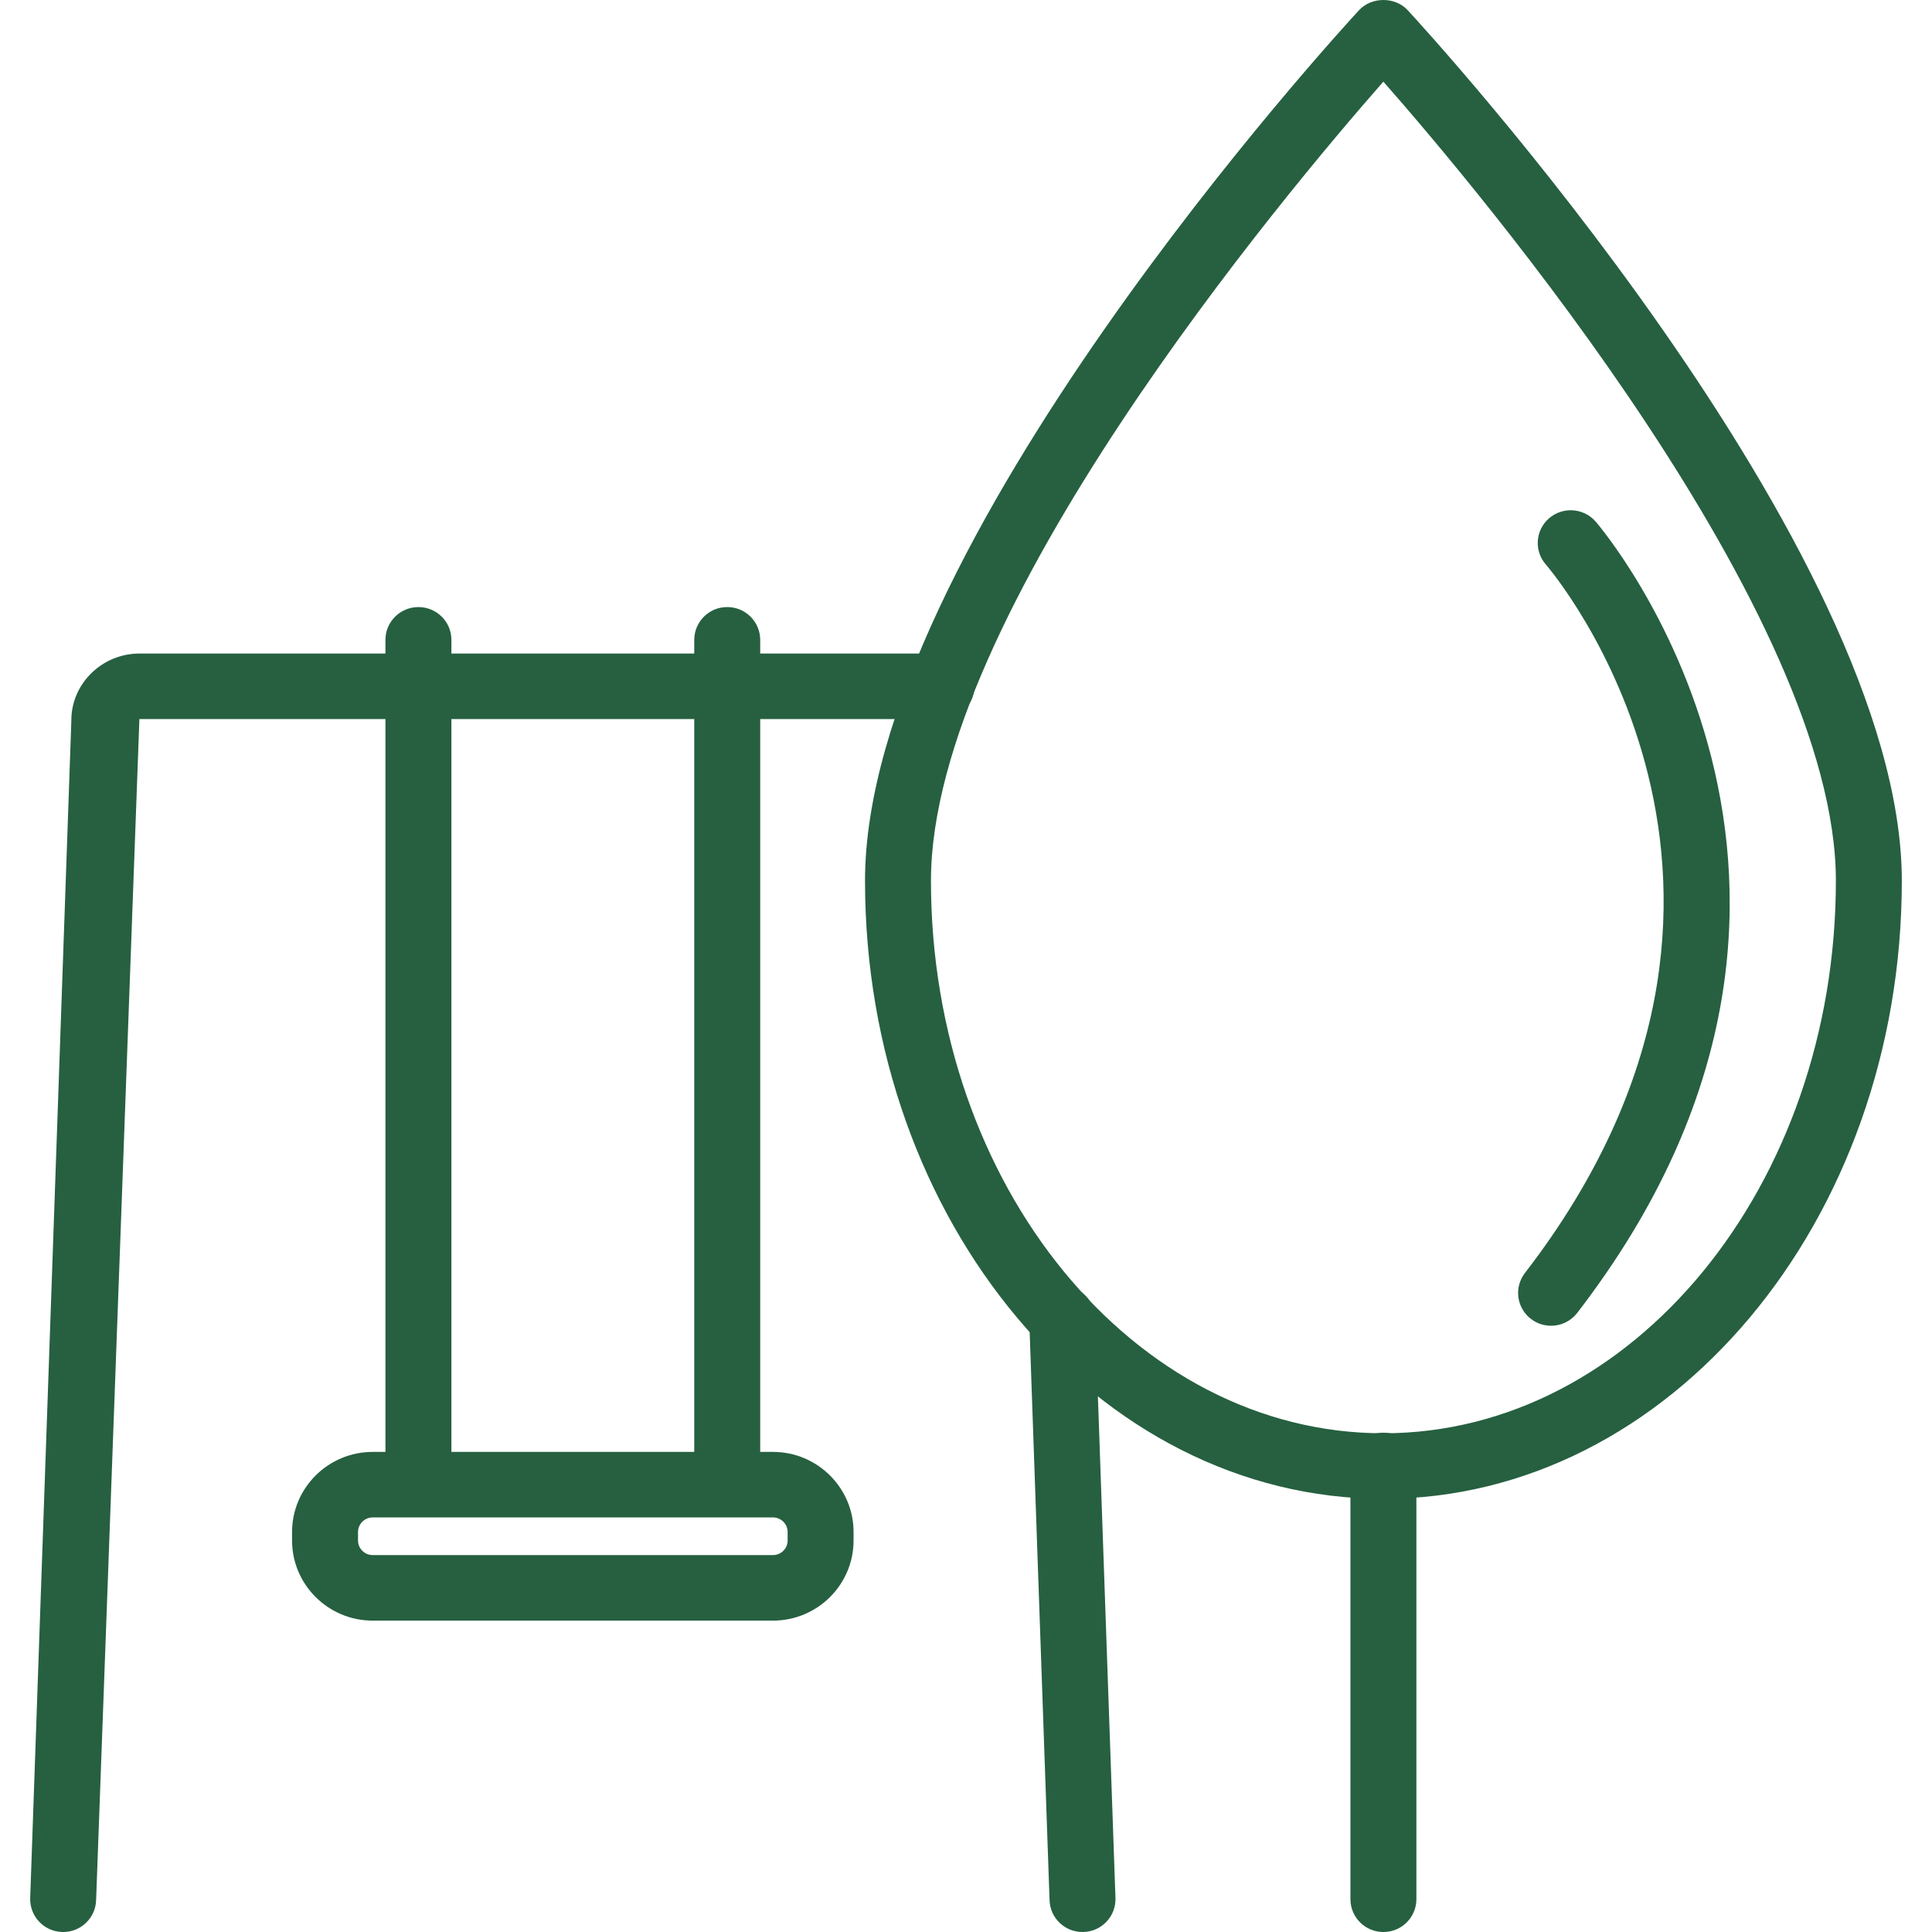
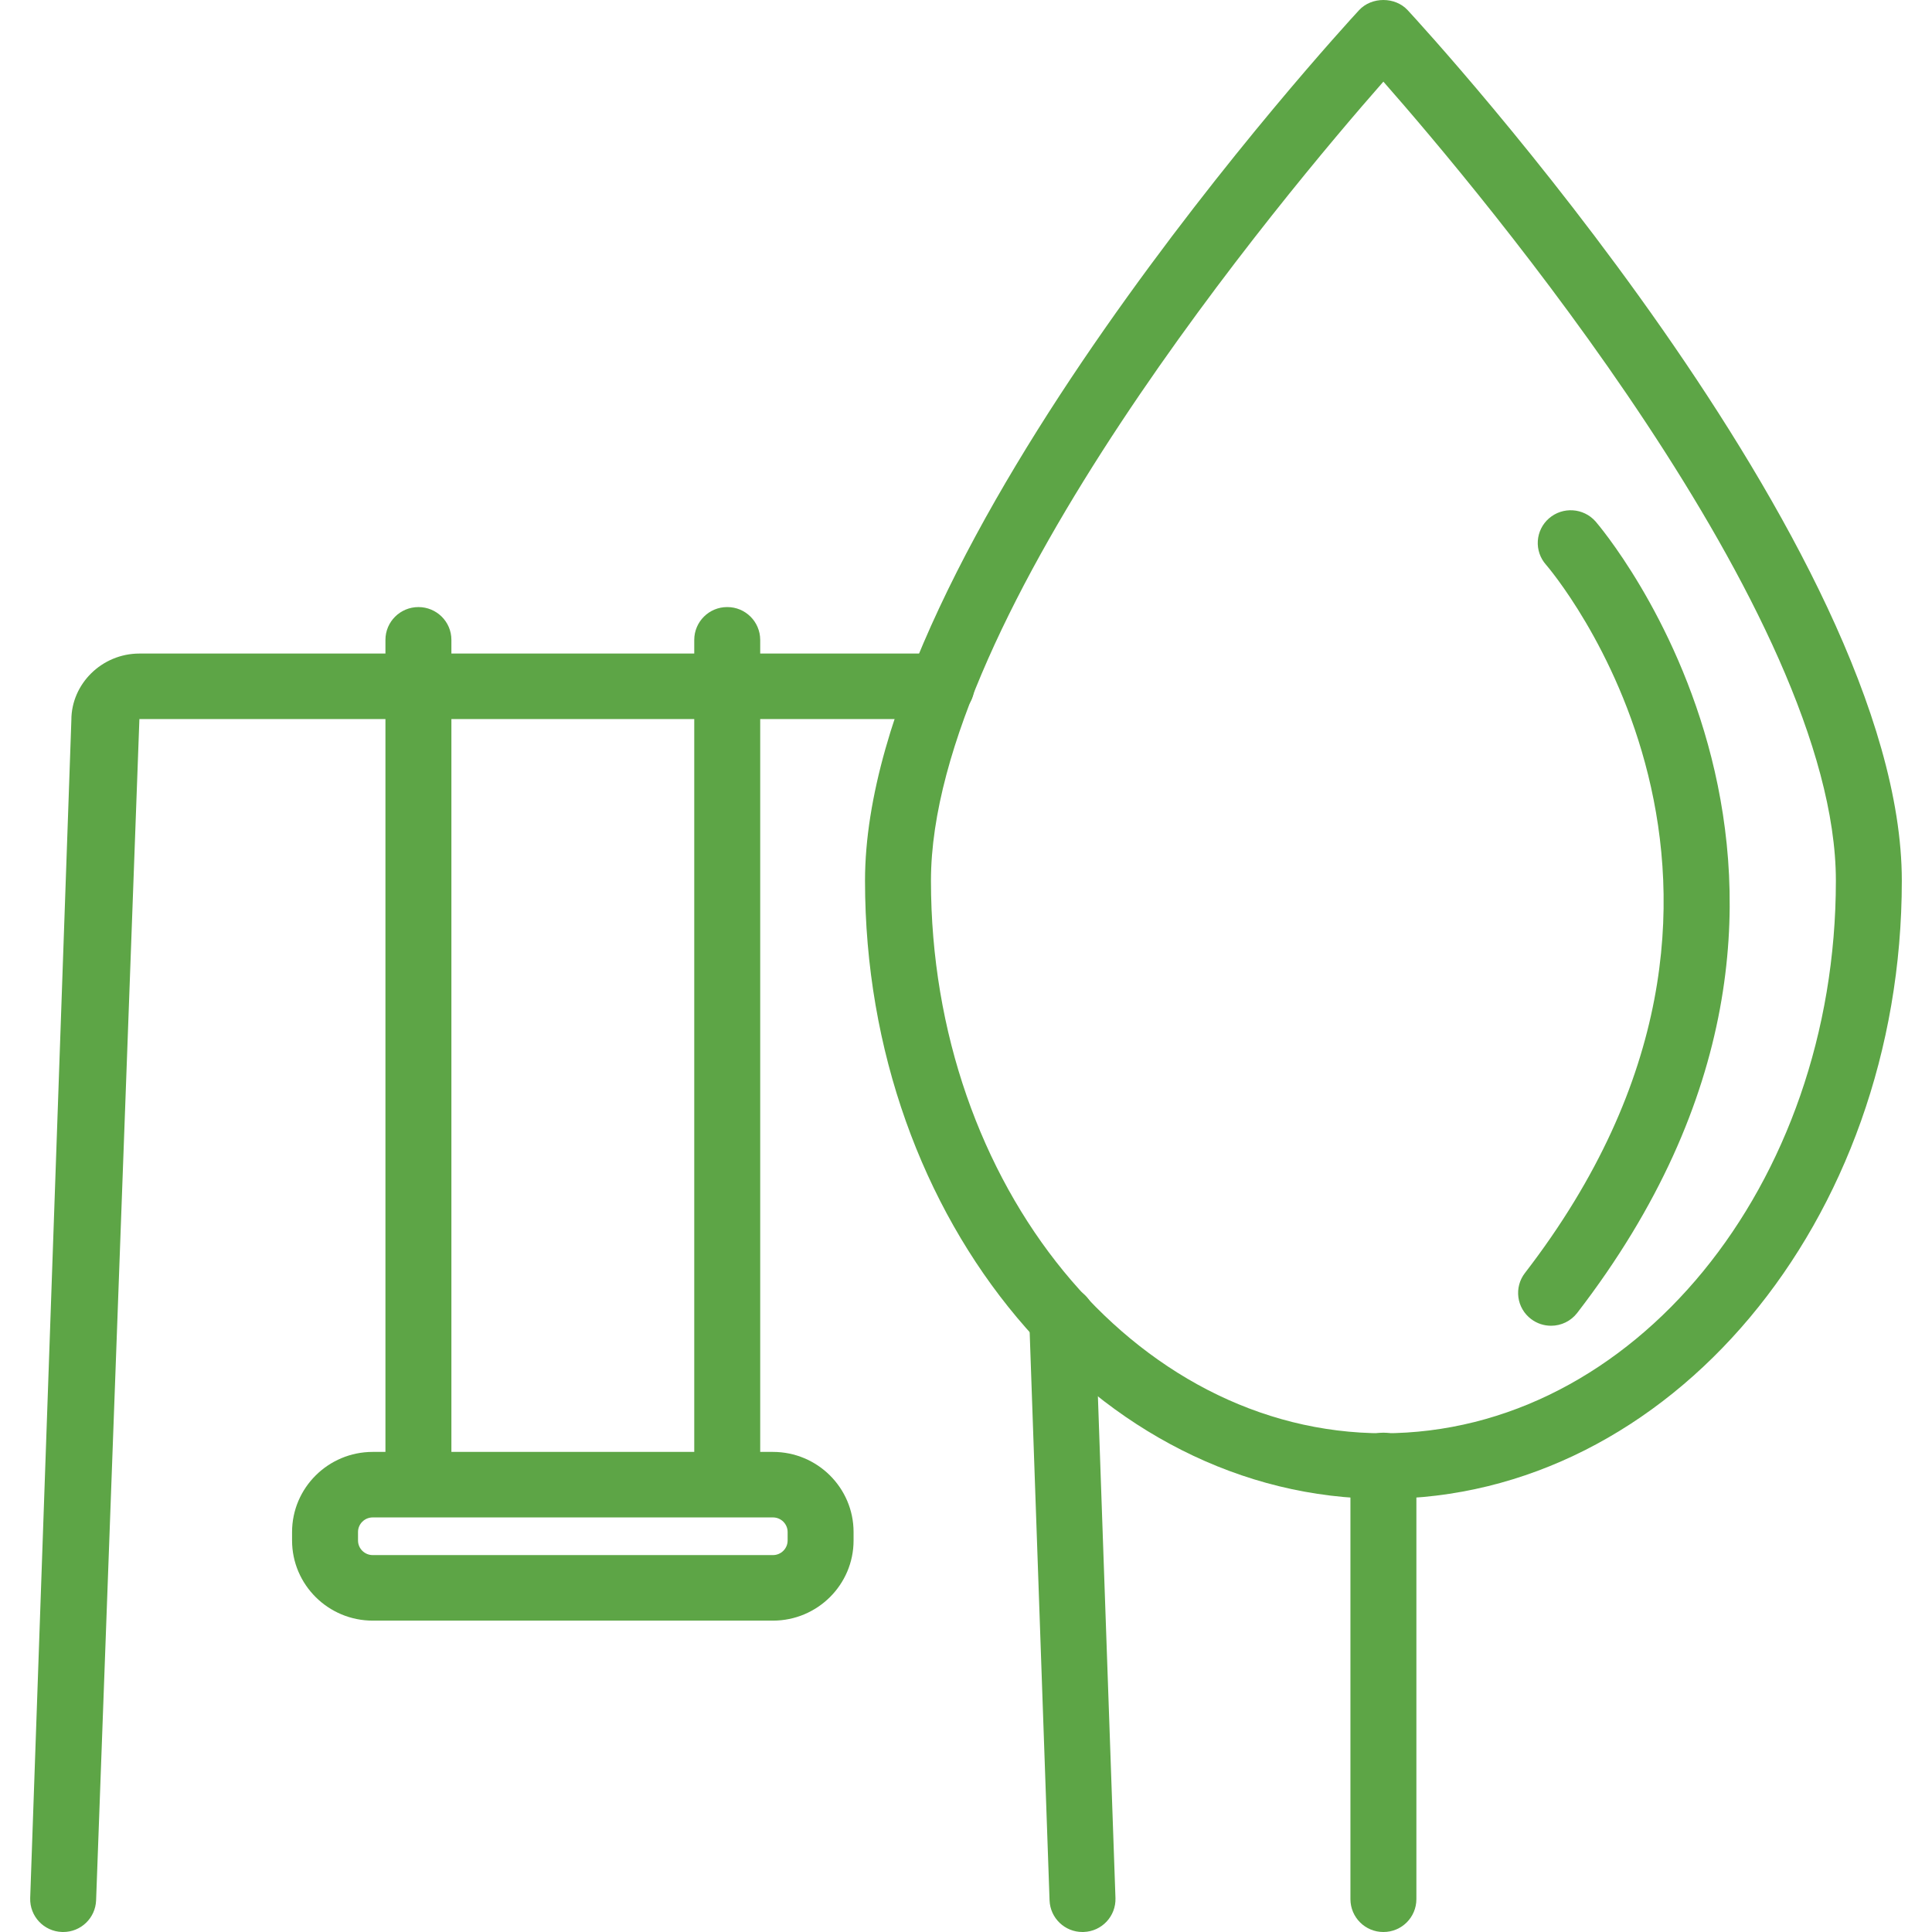
<svg xmlns="http://www.w3.org/2000/svg" preserveAspectRatio="xMidYMid meet" data-bbox="22.5 20.001 155 159.999" viewBox="22.5 20.001 155 159.999" height="200" width="200" data-type="color" role="presentation" aria-hidden="true" aria-label="">
  <defs>
    <style>#comp-m2de3s2f svg [data-color="1"] {fill: #5DA546;}</style>
  </defs>
  <g>
-     <path d="M109.647 180a2.722 2.722 0 0 1-2.727-2.62l-1.682-48.061a2.72 2.72 0 0 1 2.635-2.805c1.495-.085 2.771 1.12 2.823 2.618l1.682 48.061a2.72 2.72 0 0 1-2.635 2.805c-.032.002-.064.002-.096.002z" fill="#266040" data-color="1" />
-     <path d="M25.232 180c-.032 0-.064 0-.096-.002a2.72 2.72 0 0 1-2.635-2.805l3.41-97.567c-.001-2.991 2.526-5.501 5.634-5.501h66.424a2.724 2.724 0 0 1 2.731 2.713 2.722 2.722 0 0 1-2.731 2.713H31.545l-3.586 97.829a2.722 2.722 0 0 1-2.727 2.62z" fill="#266040" data-color="1" />
-     <path d="M54.652 145.356a2.722 2.722 0 0 1-2.731-2.713V72.989c0-1.498 1.223-2.713 2.731-2.713s2.731 1.215 2.731 2.713v69.653a2.724 2.724 0 0 1-2.731 2.714z" fill="#266040" data-color="1" />
-     <path d="M80.226 145.356a2.723 2.723 0 0 1-2.731-2.713V72.989a2.722 2.722 0 0 1 2.731-2.713 2.722 2.722 0 0 1 2.731 2.713v69.653a2.724 2.724 0 0 1-2.731 2.714z" fill="#266040" data-color="1" />
-     <path d="M84.012 154.214H50.867c-3.683 0-6.679-2.977-6.679-6.635v-.703c0-3.658 2.995-6.635 6.679-6.635h33.145c3.682 0 6.677 2.976 6.677 6.635v.703c0 3.658-2.995 6.635-6.677 6.635zm-33.145-8.547c-.672 0-1.217.542-1.217 1.208v.703c0 .666.546 1.208 1.217 1.208h33.145c.67 0 1.216-.542 1.216-1.208v-.703c0-.666-.546-1.208-1.216-1.208H50.867z" fill="#266040" data-color="1" />
-     <path d="M134.565 144.125c-23.67 0-42.928-22.962-42.928-51.186 0-27.503 39.246-70.29 40.917-72.098 1.035-1.12 2.987-1.12 4.021 0 1.671 1.807 40.925 44.595 40.925 72.098 0 28.224-19.262 51.186-42.935 51.186zm0-117.363c-8.048 9.156-37.467 44.143-37.467 66.177 0 25.232 16.808 45.759 37.467 45.759 20.664 0 37.474-20.527 37.474-45.759 0-22.035-29.425-57.021-37.474-66.177z" fill="#266040" data-color="1" />
-     <path d="M134.568 180a2.723 2.723 0 0 1-2.731-2.713v-35.925a2.722 2.722 0 0 1 2.731-2.713 2.722 2.722 0 0 1 2.731 2.713v35.925a2.722 2.722 0 0 1-2.731 2.713z" fill="#266040" data-color="1" />
-     <path d="M148.451 129.793c-.58 0-1.163-.182-1.659-.56a2.703 2.703 0 0 1-.507-3.804c24.669-32.003 1.975-58.406 1.742-58.669a2.703 2.703 0 0 1 .252-3.83 2.746 2.746 0 0 1 3.854.251c.261.297 25.848 30.051-1.515 65.548a2.726 2.726 0 0 1-2.167 1.064z" fill="#266040" data-color="1" />
+     <path d="M109.647 180a2.722 2.722 0 0 1-2.727-2.62l-1.682-48.061a2.72 2.72 0 0 1 2.635-2.805c1.495-.085 2.771 1.12 2.823 2.618l1.682 48.061a2.72 2.72 0 0 1-2.635 2.805c-.032.002-.064.002-.096.002z" fill="#5DA546" data-color="1" />
+     <path d="M25.232 180c-.032 0-.064 0-.096-.002a2.72 2.72 0 0 1-2.635-2.805l3.41-97.567c-.001-2.991 2.526-5.501 5.634-5.501h66.424a2.724 2.724 0 0 1 2.731 2.713 2.722 2.722 0 0 1-2.731 2.713H31.545l-3.586 97.829a2.722 2.722 0 0 1-2.727 2.62z" fill="#5DA546" data-color="1" />
+     <path d="M54.652 145.356a2.722 2.722 0 0 1-2.731-2.713V72.989c0-1.498 1.223-2.713 2.731-2.713s2.731 1.215 2.731 2.713v69.653a2.724 2.724 0 0 1-2.731 2.714z" fill="#5DA546" data-color="1" />
+     <path d="M80.226 145.356a2.723 2.723 0 0 1-2.731-2.713V72.989a2.722 2.722 0 0 1 2.731-2.713 2.722 2.722 0 0 1 2.731 2.713v69.653a2.724 2.724 0 0 1-2.731 2.714z" fill="#5DA546" data-color="1" />
+     <path d="M84.012 154.214H50.867c-3.683 0-6.679-2.977-6.679-6.635v-.703c0-3.658 2.995-6.635 6.679-6.635h33.145c3.682 0 6.677 2.976 6.677 6.635v.703c0 3.658-2.995 6.635-6.677 6.635zm-33.145-8.547c-.672 0-1.217.542-1.217 1.208v.703c0 .666.546 1.208 1.217 1.208h33.145c.67 0 1.216-.542 1.216-1.208v-.703c0-.666-.546-1.208-1.216-1.208H50.867z" fill="#5DA546" data-color="1" />
+     <path d="M134.565 144.125c-23.67 0-42.928-22.962-42.928-51.186 0-27.503 39.246-70.29 40.917-72.098 1.035-1.12 2.987-1.12 4.021 0 1.671 1.807 40.925 44.595 40.925 72.098 0 28.224-19.262 51.186-42.935 51.186zm0-117.363c-8.048 9.156-37.467 44.143-37.467 66.177 0 25.232 16.808 45.759 37.467 45.759 20.664 0 37.474-20.527 37.474-45.759 0-22.035-29.425-57.021-37.474-66.177z" fill="#5DA546" data-color="1" />
+     <path d="M134.568 180a2.723 2.723 0 0 1-2.731-2.713v-35.925a2.722 2.722 0 0 1 2.731-2.713 2.722 2.722 0 0 1 2.731 2.713v35.925a2.722 2.722 0 0 1-2.731 2.713z" fill="#5DA546" data-color="1" />
+     <path d="M148.451 129.793c-.58 0-1.163-.182-1.659-.56a2.703 2.703 0 0 1-.507-3.804c24.669-32.003 1.975-58.406 1.742-58.669a2.703 2.703 0 0 1 .252-3.83 2.746 2.746 0 0 1 3.854.251c.261.297 25.848 30.051-1.515 65.548a2.726 2.726 0 0 1-2.167 1.064z" fill="#5DA546" data-color="1" />
  </g>
</svg>
